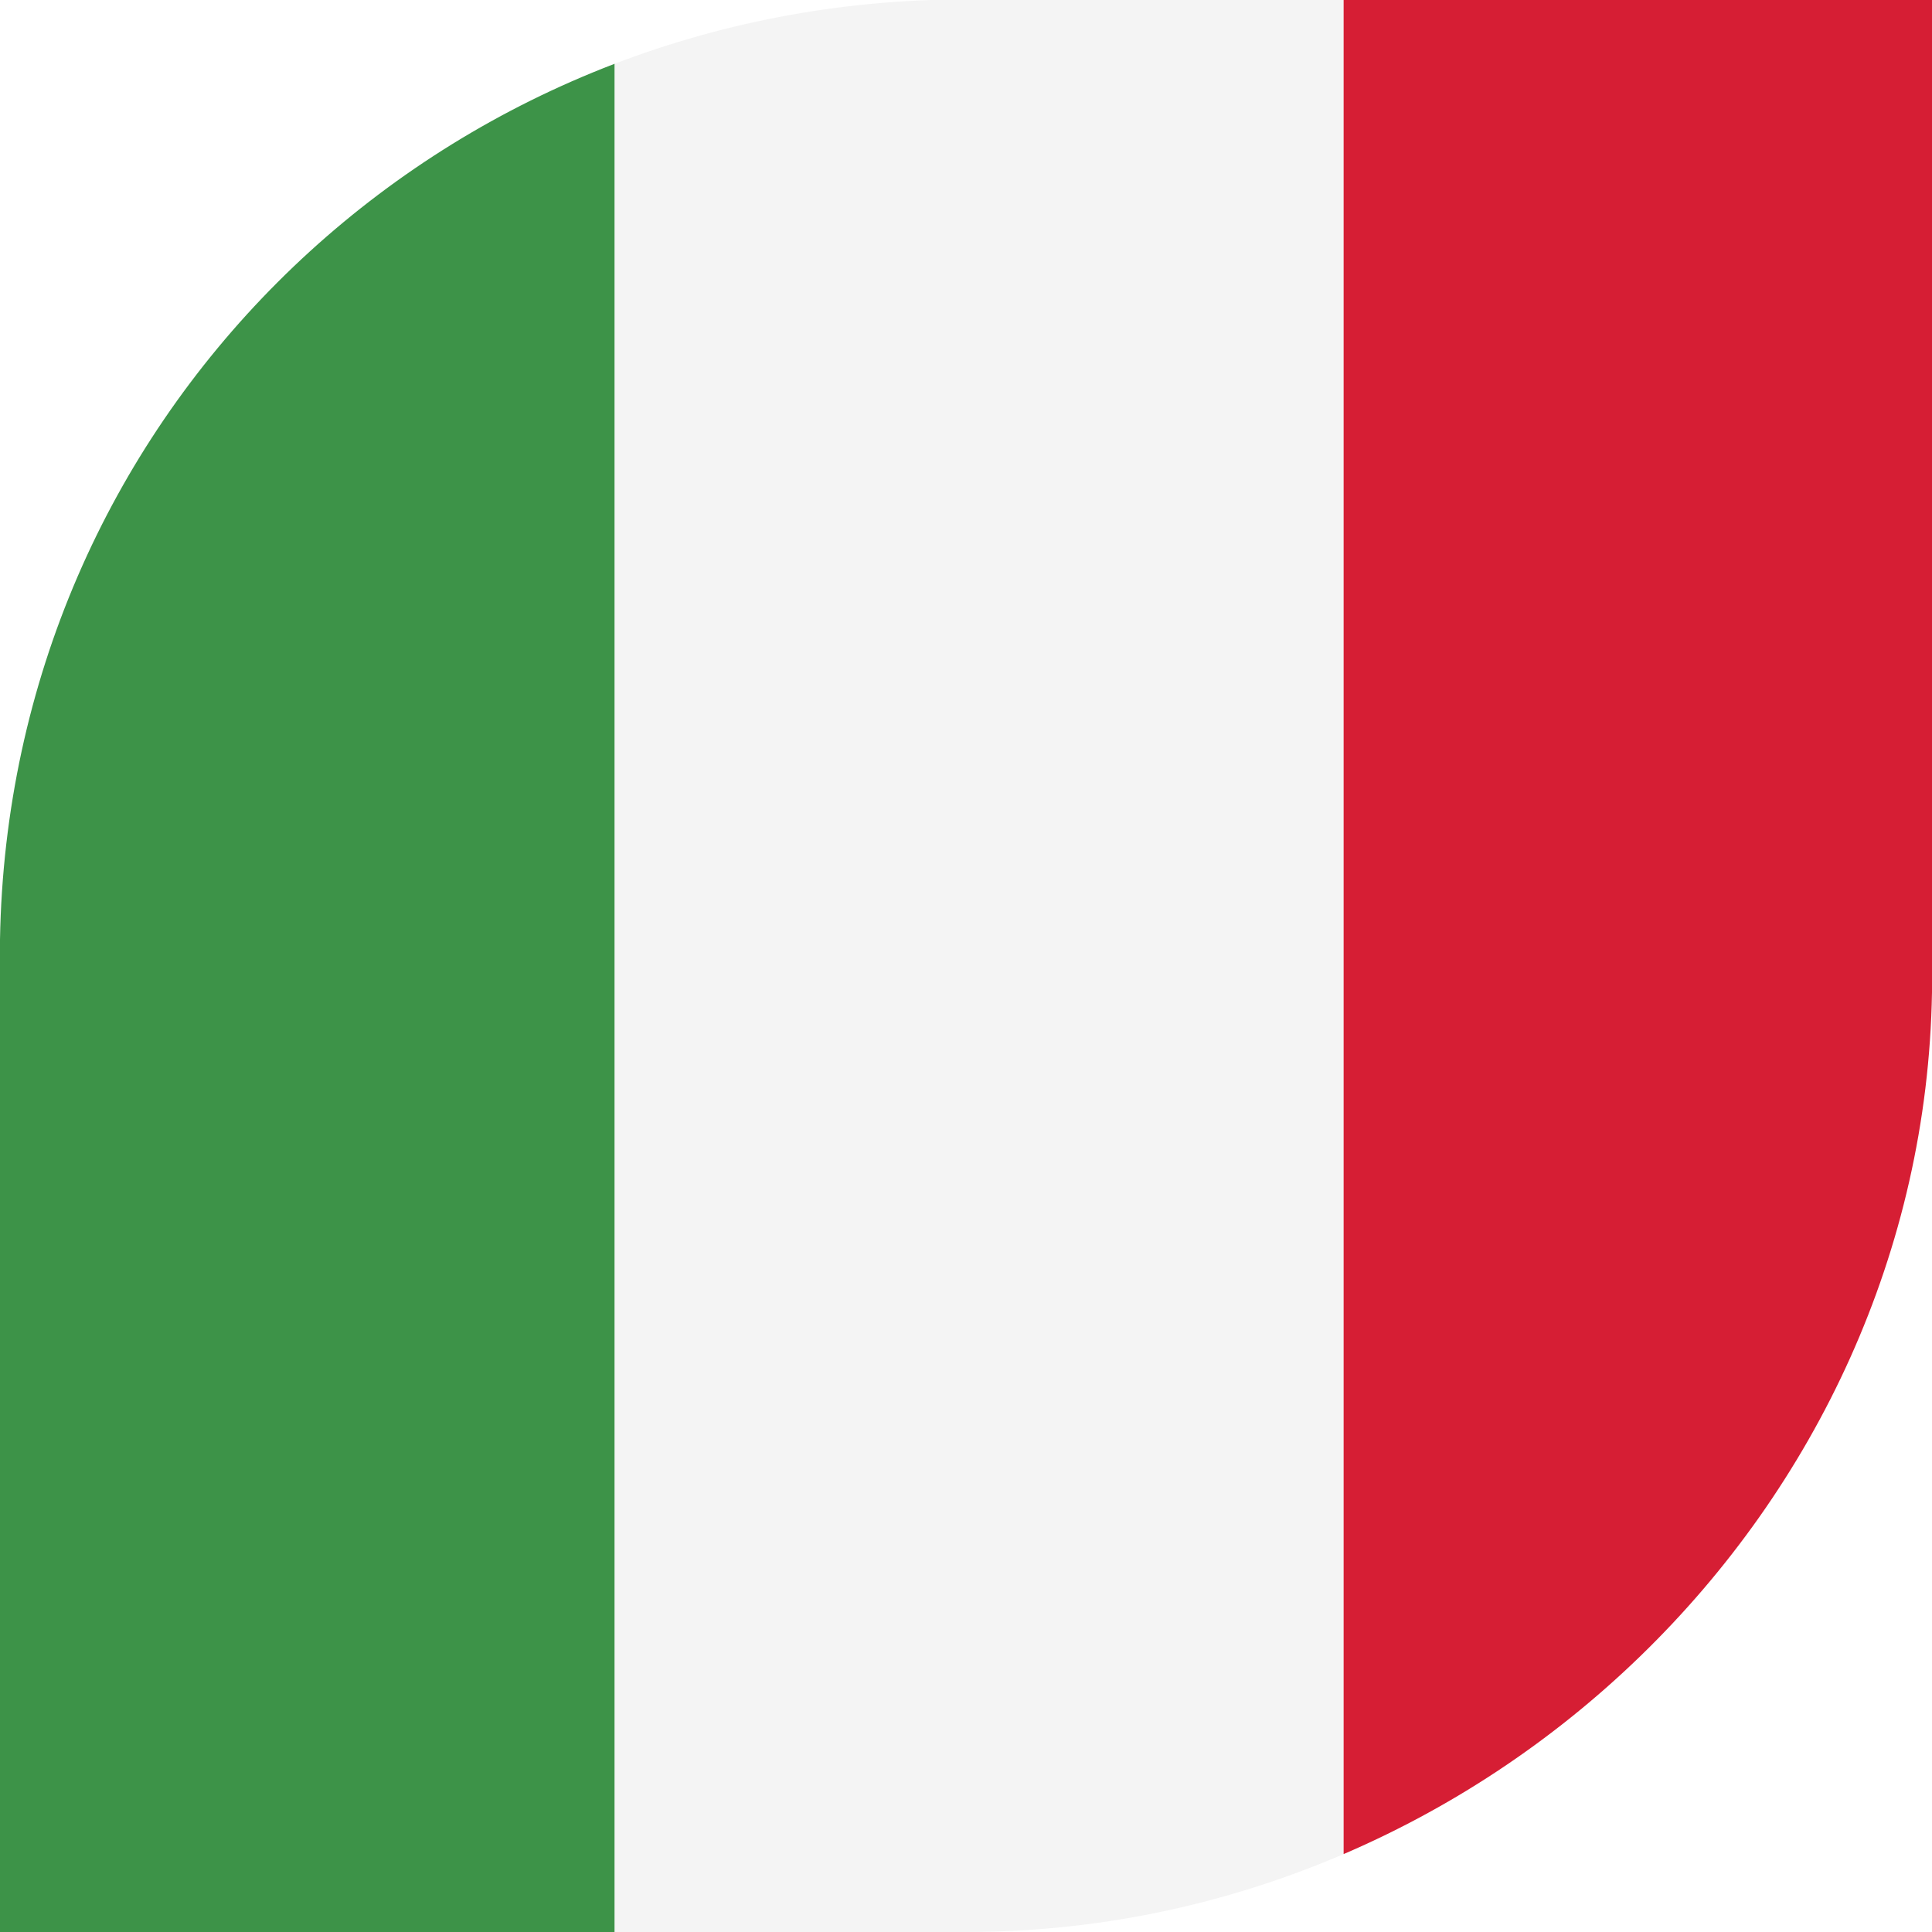
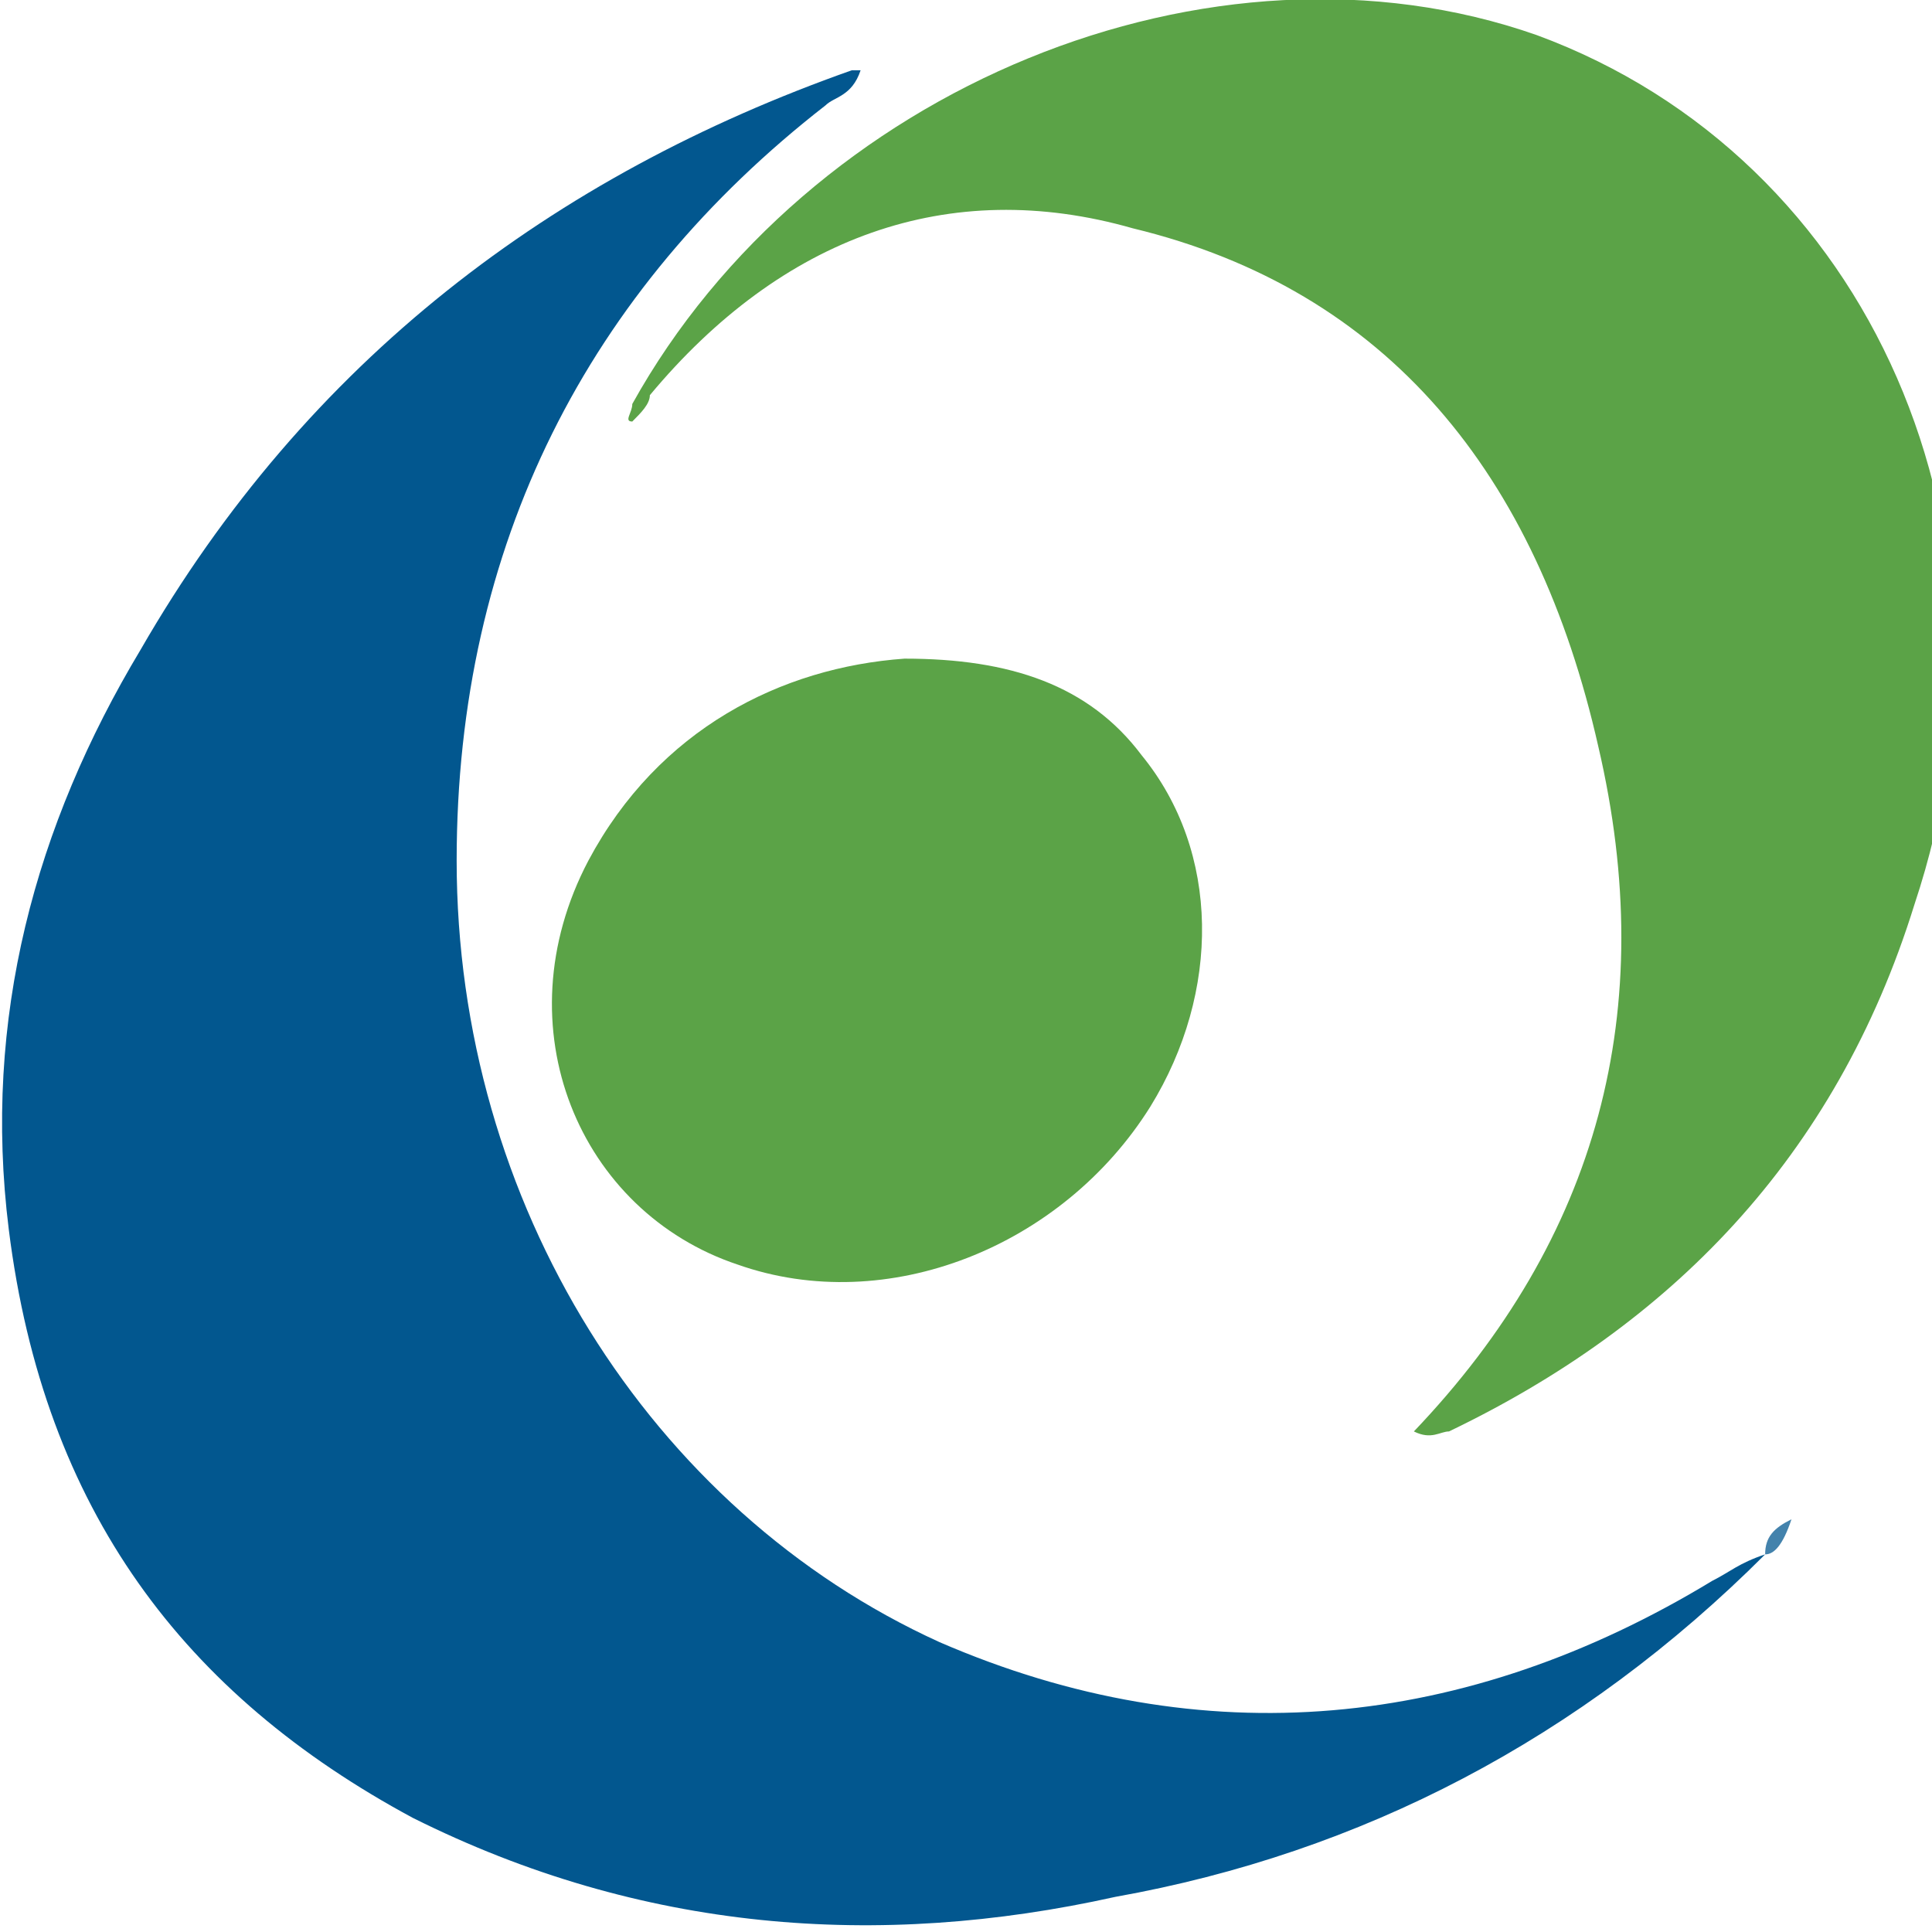
- <svg xmlns="http://www.w3.org/2000/svg" xmlns:xlink="http://www.w3.org/1999/xlink" id="Layer_1" width="22" height="22" viewBox="0 0 22 22">
-   <style>.st0{clip-path:url(#SVGID_2_)}.st1{fill:#3d9348}.st2{fill:#f4f4f4}.st3{fill:#d61e34}</style>
-   <defs>
-     <path id="SVGID_1_" d="M10.6 0C4.8.2.1 4.8 0 10.7V22h11c5.9 0 10.9-4.8 11-10.7V0H10.6z" />
-   </defs>
-   <clipPath id="SVGID_2_">
-     <use xlink:href="#SVGID_1_" overflow="visible" />
-   </clipPath>
-   <g class="st0">
-     <path class="st1" d="M-1.4 32.9H7v-37h-8.4z" />
-     <path class="st2" d="M7 32.9h8.3v-37H7z" />
-     <path class="st3" d="M15.3 32.9h8.3v-37h-8.3z" />
+ <svg xmlns="http://www.w3.org/2000/svg" version="1.1" id="Layer_1" x="0px" y="0px" viewBox="0 0 22 22" style="enable-background:new 0 0 22 22;" xml:space="preserve">
+   <style type="text/css">
+ 	.st0{fill:#02578F;}
+ 	.st1{fill:#5BA347;}
+ 	.st2{fill:#4382AC;}
+ </style>
+   <g>
+     <path class="st0" d="M20.1,17.7c-2.1,2.1-4.6,3.4-7.4,3.9c-2.7,0.6-5.4,0.4-8-0.9c-2.6-1.4-4.2-3.5-4.6-6.7   c-0.3-2.4,0.3-4.6,1.5-6.6C3.5,4.1,6.3,2,9.7,0.8c0,0,0.1,0,0.1,0C9.7,1.1,9.5,1.1,9.4,1.2c-2.7,2.1-4.2,5-4.2,8.6   c0,3.9,2.2,7.4,5.5,8.9c3,1.3,6,1,8.8-0.7C19.7,17.9,19.8,17.8,20.1,17.7C20.1,17.6,20.1,17.7,20.1,17.7z" />
+     <path class="st1" d="M16.1,16.3c2.1-2.2,2.8-4.8,2.1-7.8c-0.7-3.1-2.4-5.2-5.3-5.9c-2.1-0.6-4,0.1-5.5,1.9C7.4,4.6,7.3,4.7,7.2,4.8   c0,0,0,0,0,0c-0.1,0,0-0.1,0-0.2c2-3.6,6.6-5.5,10.3-4.2c3.8,1.4,5.7,5.7,4.3,9.9c-0.9,2.9-2.8,4.8-5.3,6   C16.4,16.3,16.3,16.4,16.1,16.3z" />
+     <path class="st1" d="M10.3,7.5c1.2,0,2.1,0.3,2.7,1.1c0.9,1.1,0.9,2.7,0.1,4c-1,1.6-3,2.4-4.7,1.8c-1.8-0.6-2.7-2.7-1.7-4.6   C7.5,8.3,8.9,7.6,10.3,7.5z" />
+     <path class="st2" d="M20.1,17.7C20,17.7,20,17.7,20.1,17.7c0-0.2,0.1-0.3,0.3-0.4C20.3,17.6,20.2,17.7,20.1,17.7z" />
  </g>
</svg>
